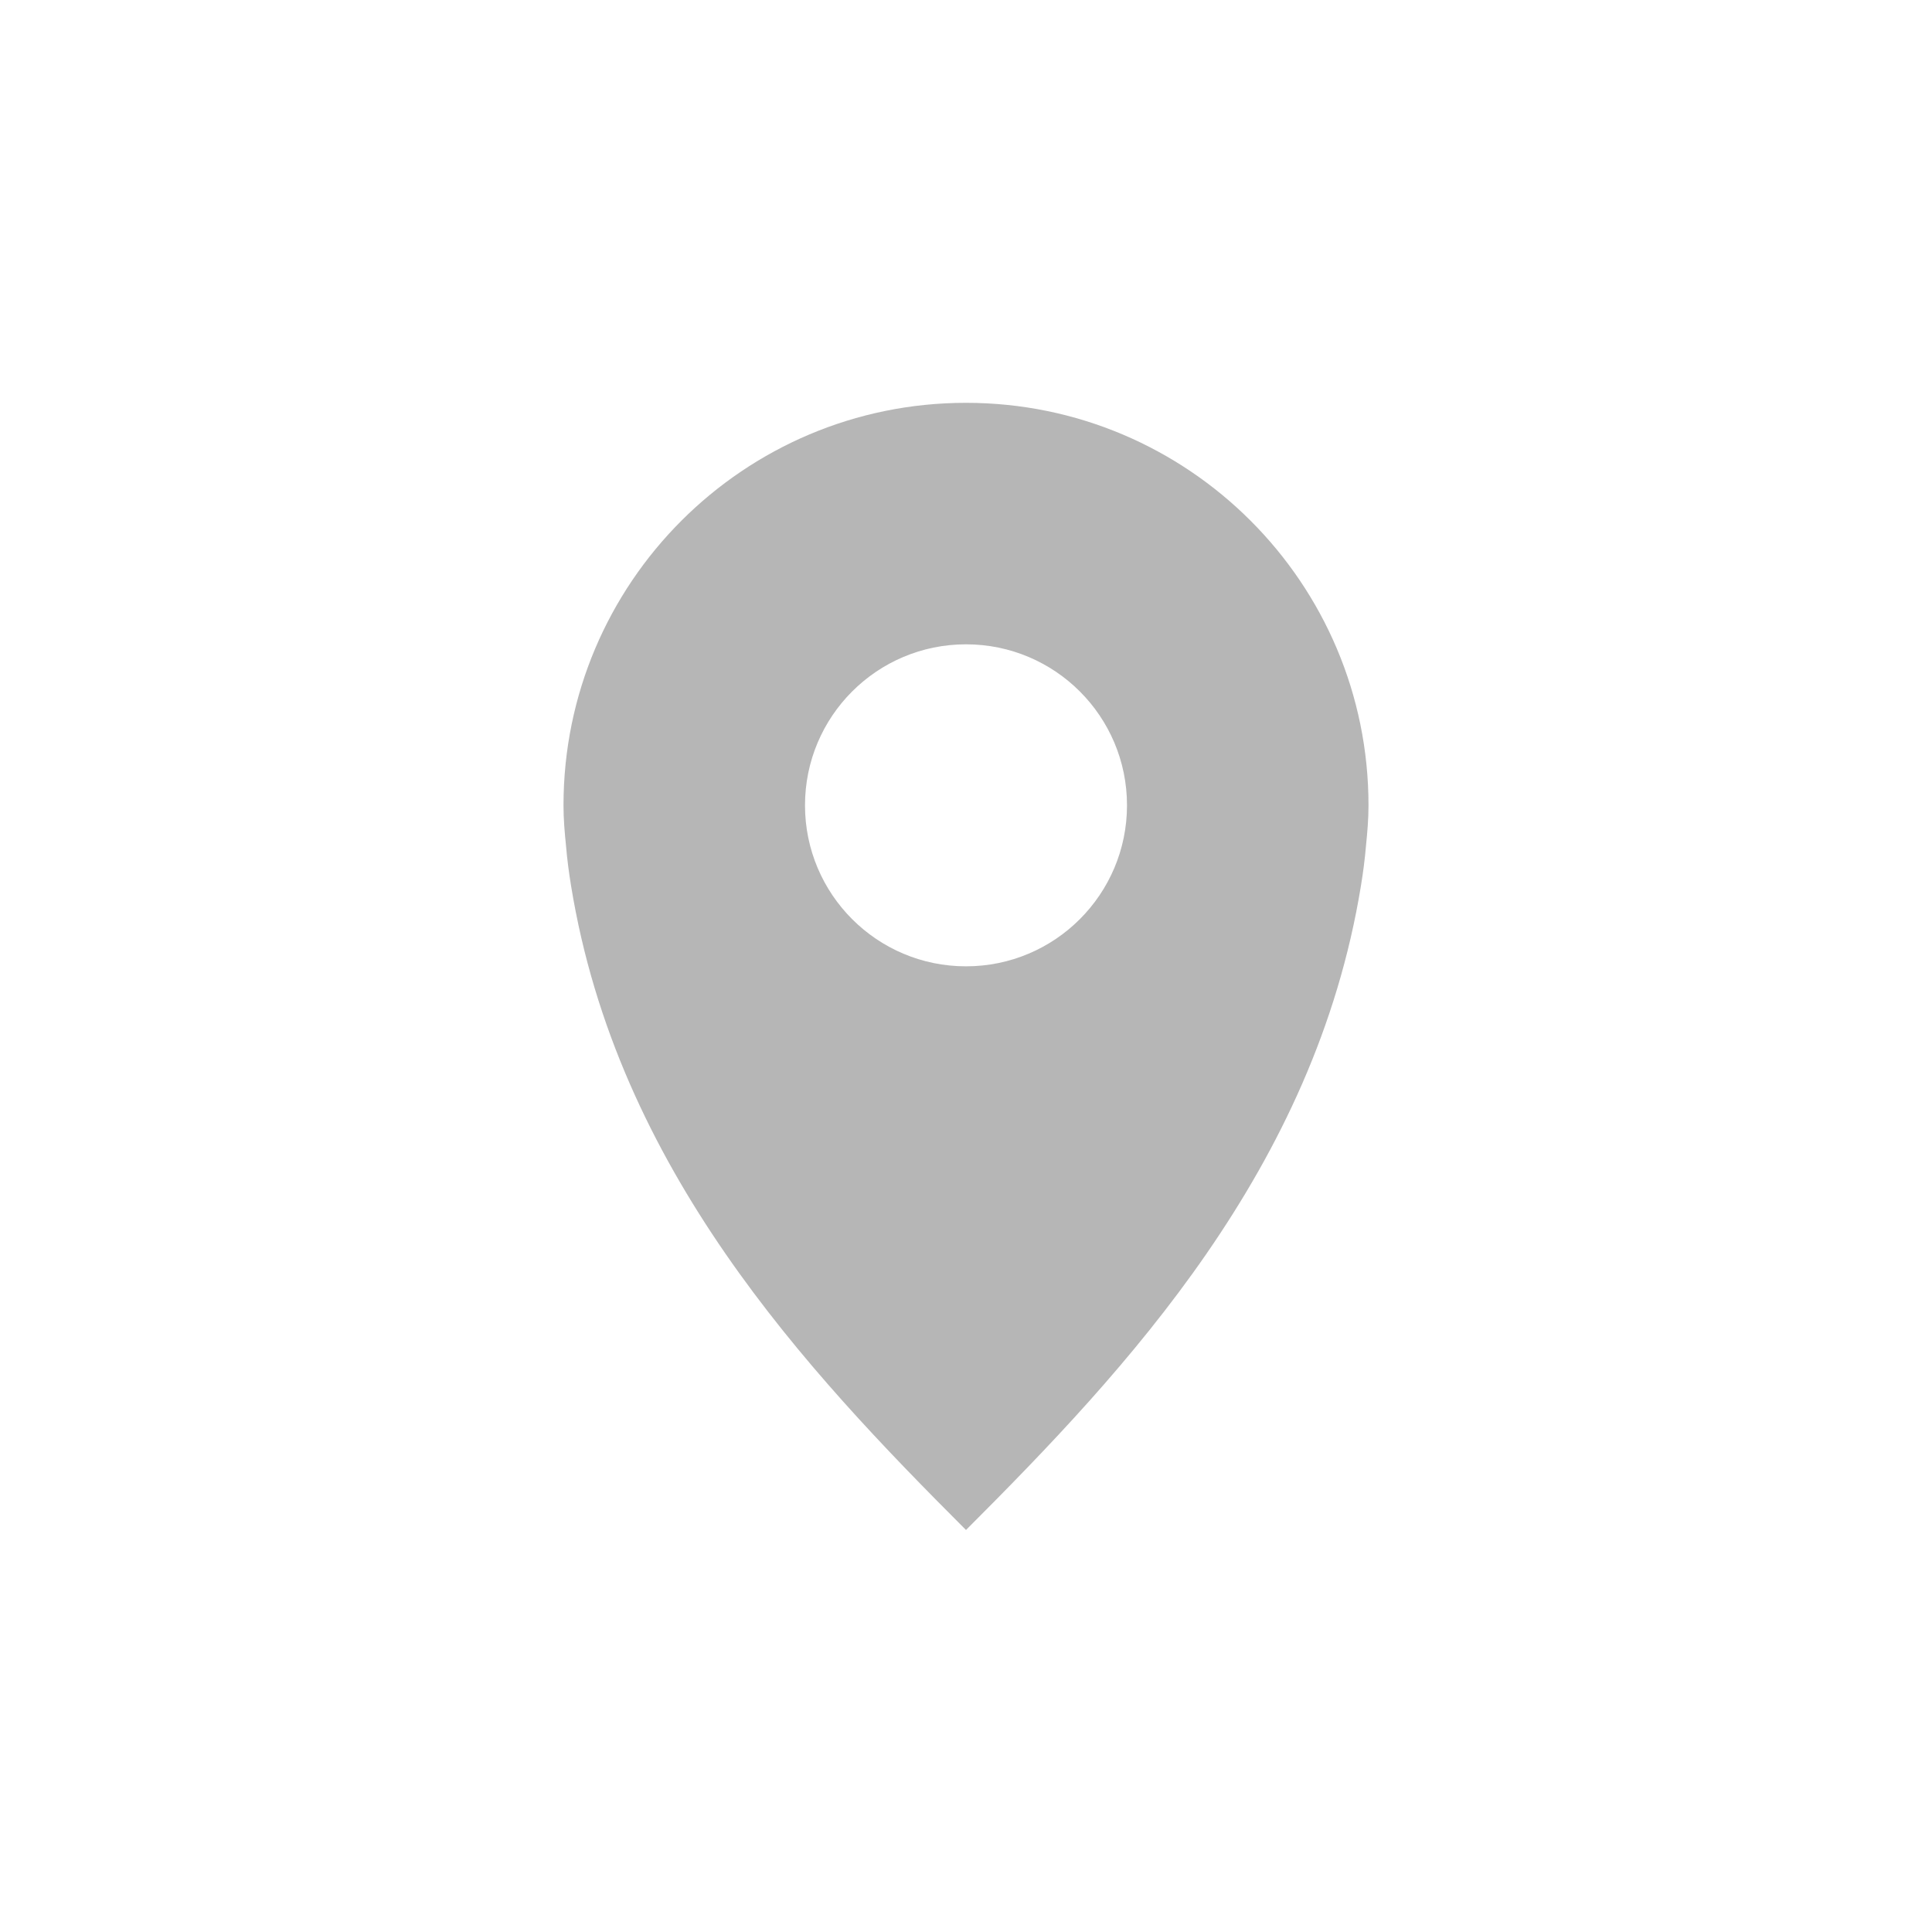
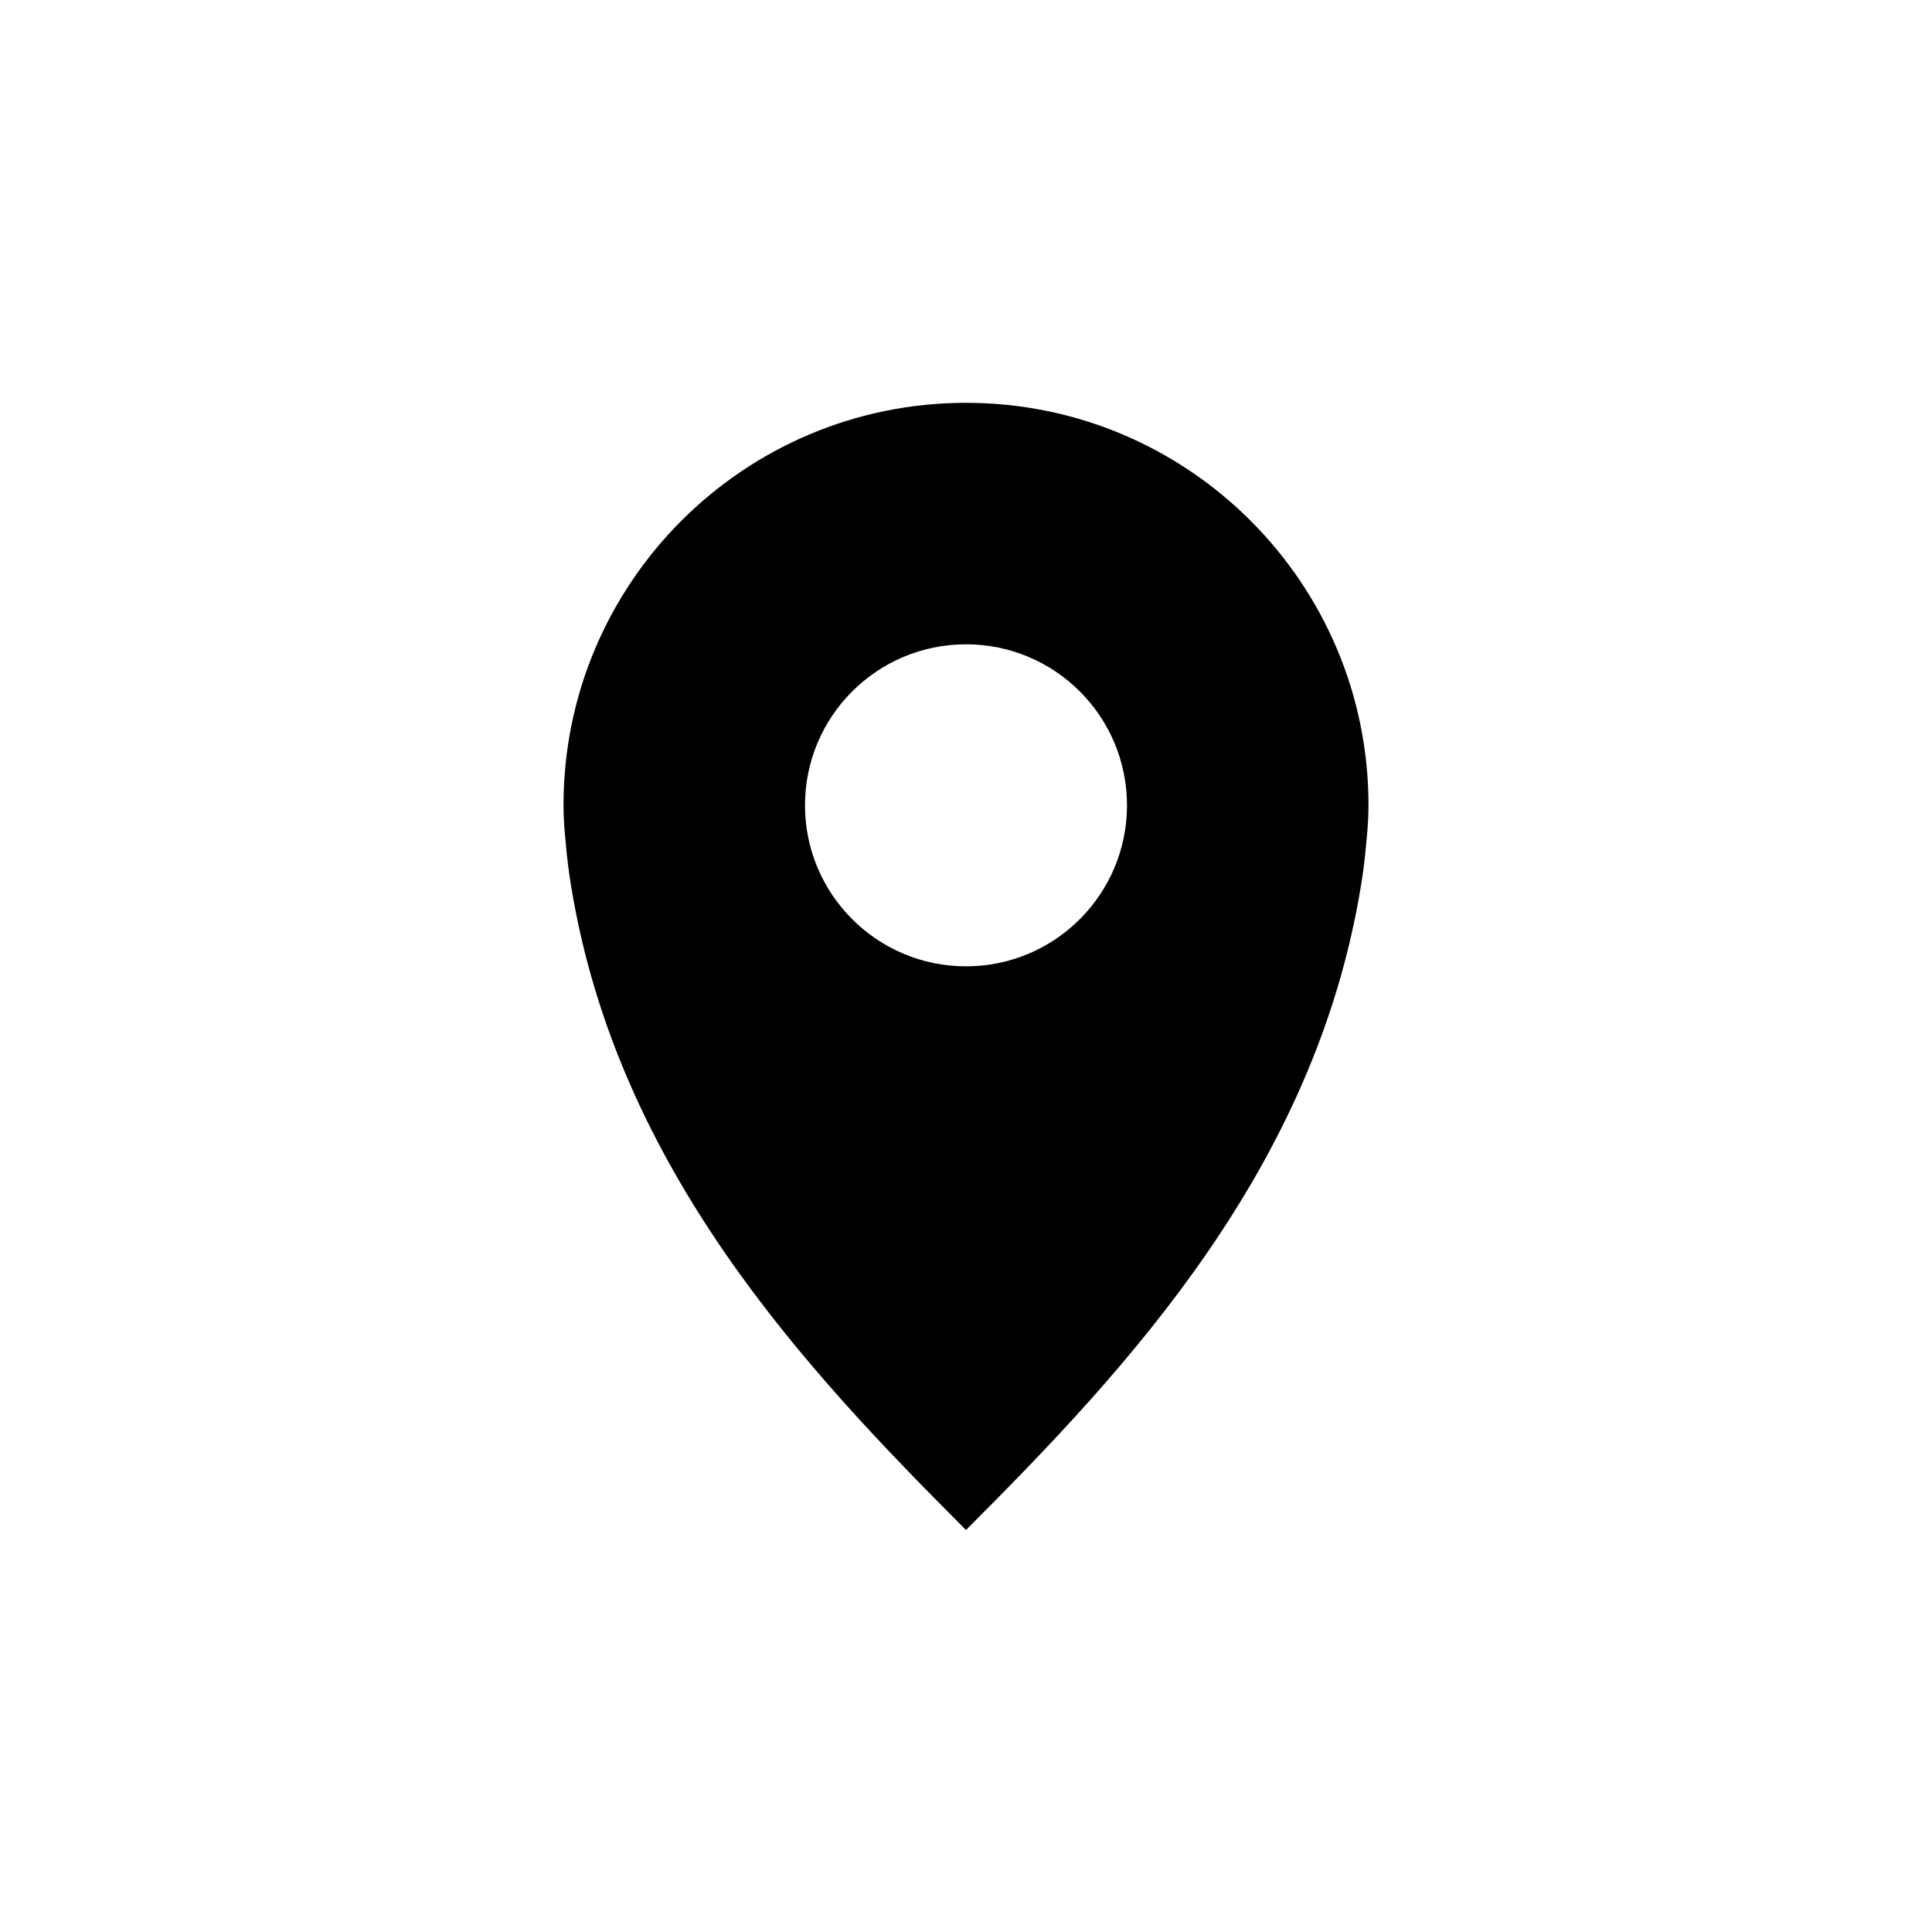
<svg xmlns="http://www.w3.org/2000/svg" width="24" height="24" viewBox="0 0 24 24">
-   <path d="M 8 1.004 C 5.239 1.004 3 3.243 3 6.004 C 3 6.176 3.014 6.336 3.031 6.504 C 3.045 6.671 3.067 6.84 3.094 7.004 C 3.666 10.518 6 13.006 8 15.006 C 10 13.006 12.334 10.518 12.906 7.004 C 12.933 6.84 12.955 6.671 12.969 6.504 C 12.986 6.336 13 6.176 13 6.004 C 13 3.243 10.761 1.004 8 1.004 z M 8 4.004 C 9.105 4.004 10 4.899 10 6.004 C 10 7.108 9.105 8.004 8 8.004 C 6.895 8.004 6 7.108 6 6.004 C 6 4.899 6.895 4.004 8 4.004 z" transform="translate(4 4)" fill="#b6b6b6" />
+   <path d="M 8 1.004 C 5.239 1.004 3 3.243 3 6.004 C 3 6.176 3.014 6.336 3.031 6.504 C 3.045 6.671 3.067 6.84 3.094 7.004 C 3.666 10.518 6 13.006 8 15.006 C 10 13.006 12.334 10.518 12.906 7.004 C 12.933 6.84 12.955 6.671 12.969 6.504 C 12.986 6.336 13 6.176 13 6.004 C 13 3.243 10.761 1.004 8 1.004 z M 8 4.004 C 9.105 4.004 10 4.899 10 6.004 C 10 7.108 9.105 8.004 8 8.004 C 6.895 8.004 6 7.108 6 6.004 C 6 4.899 6.895 4.004 8 4.004 z" transform="translate(4 4)" />
</svg>
